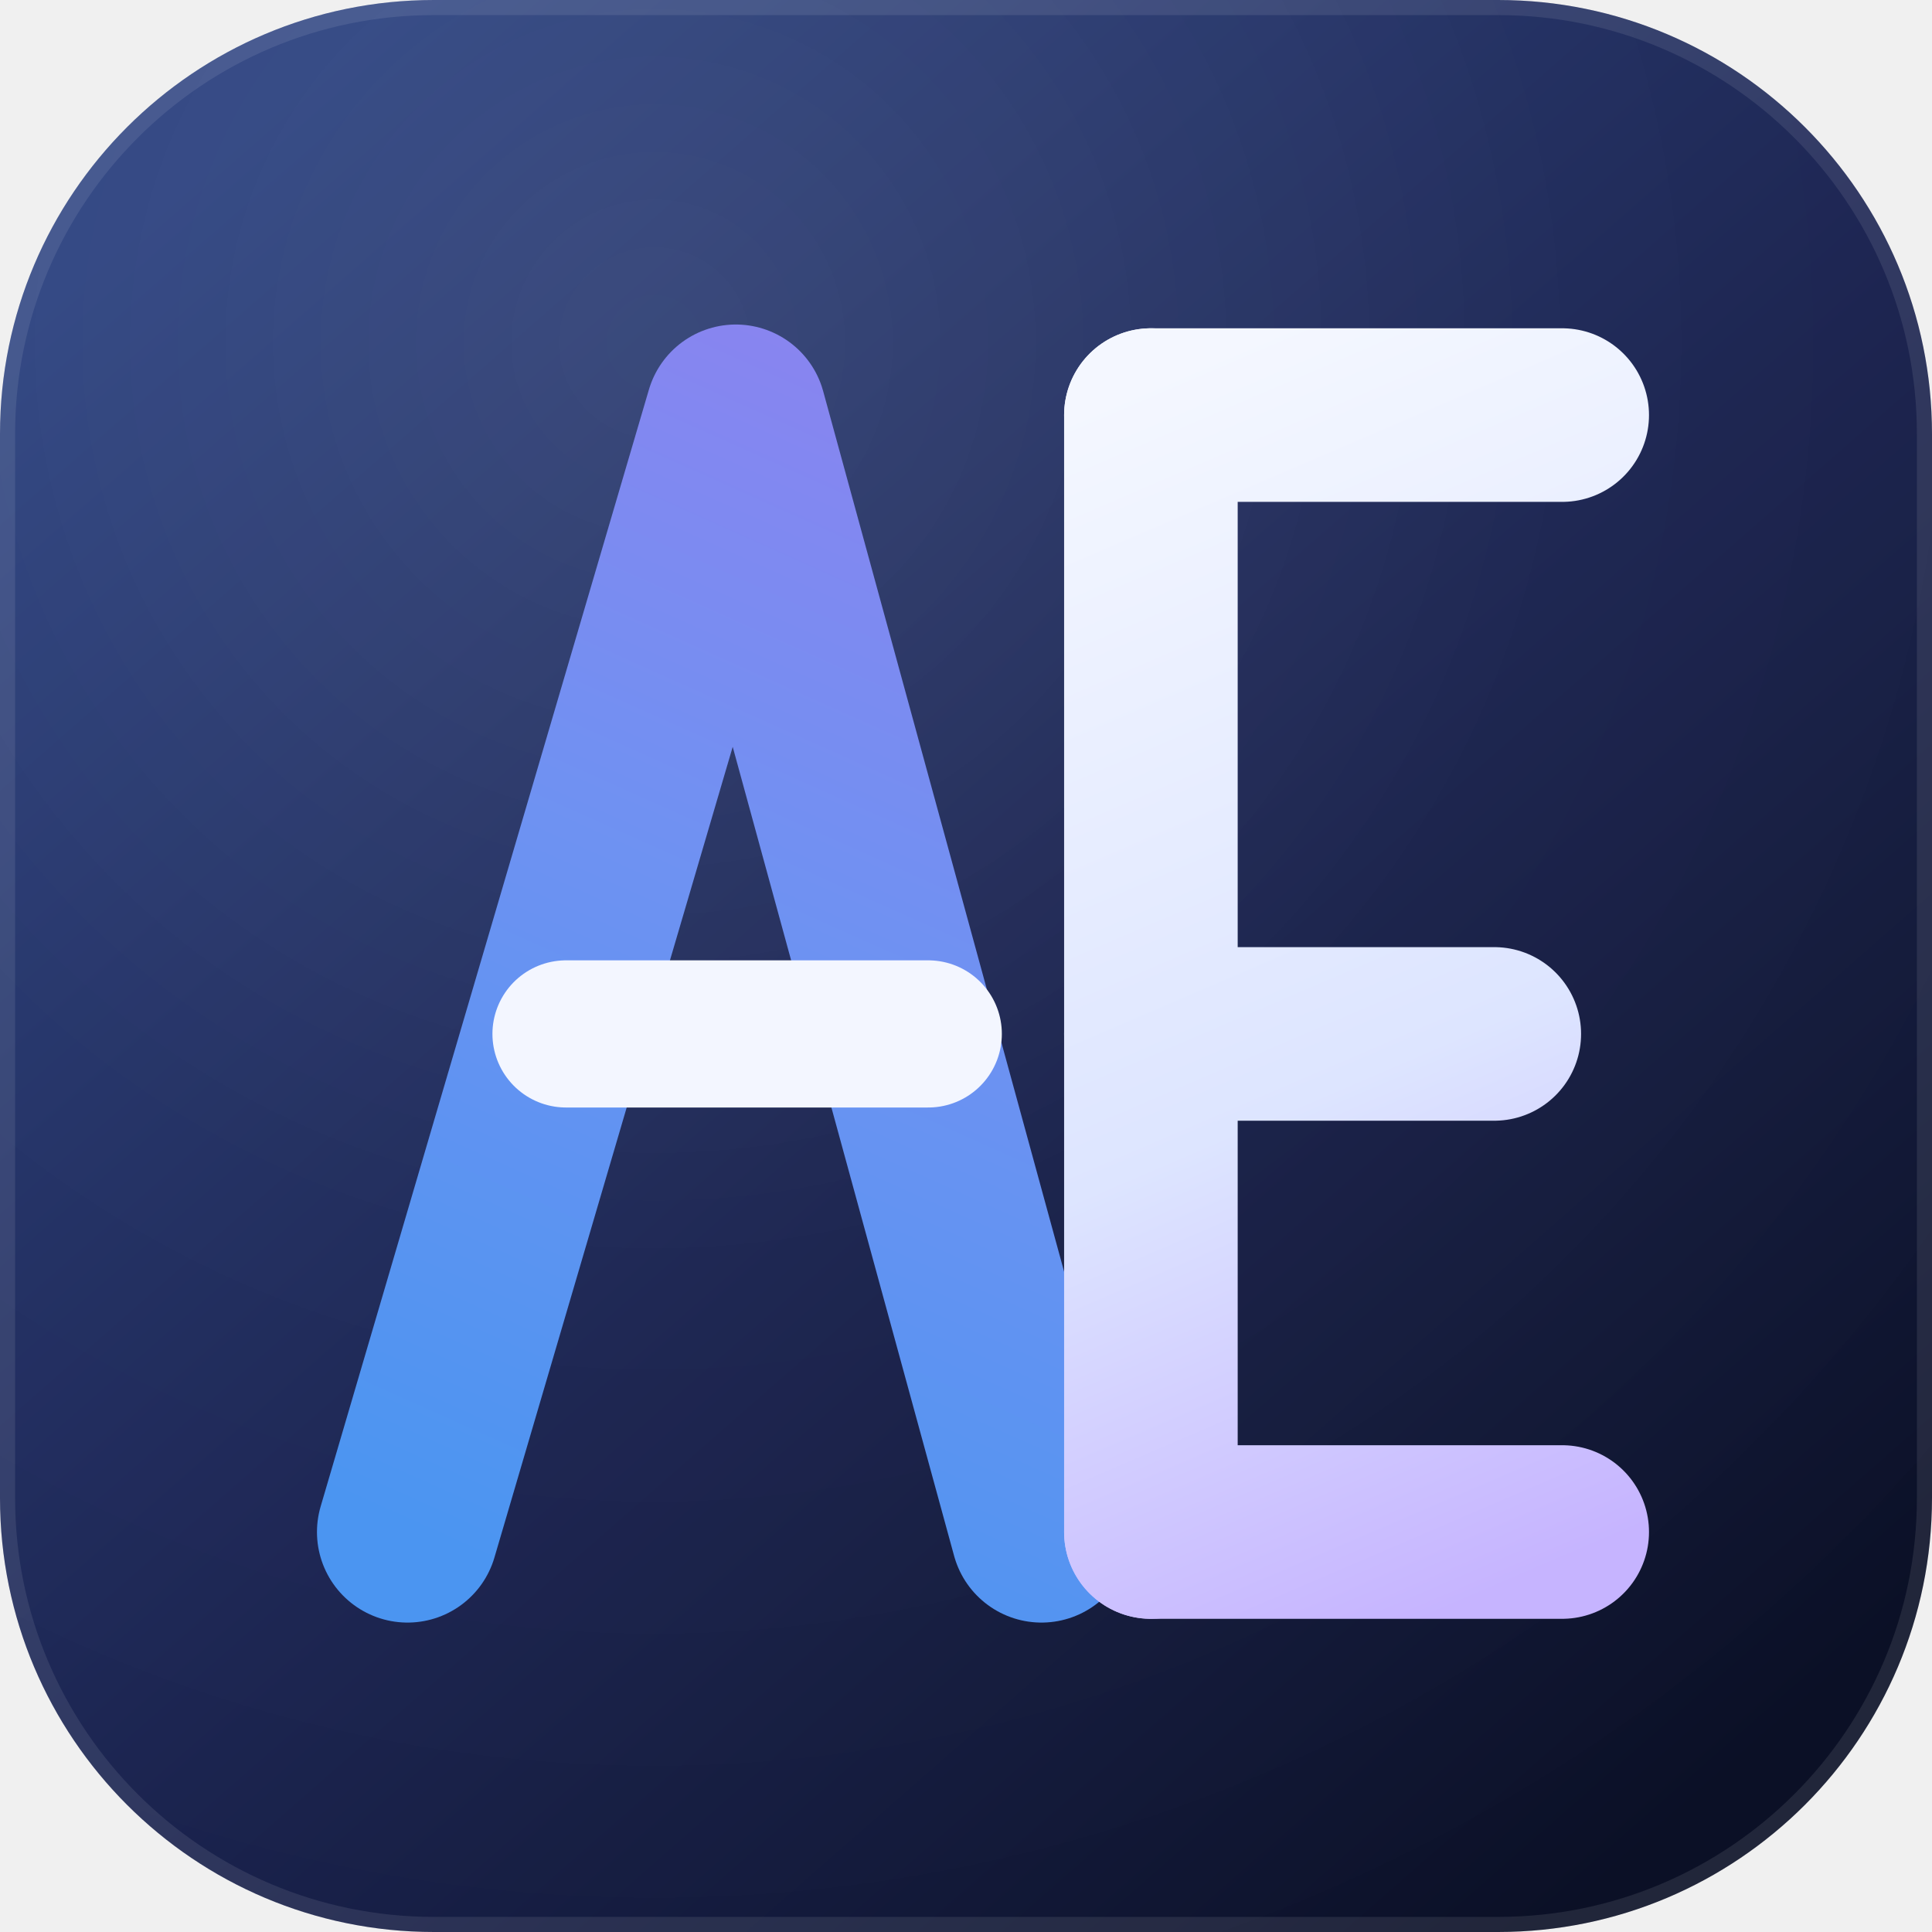
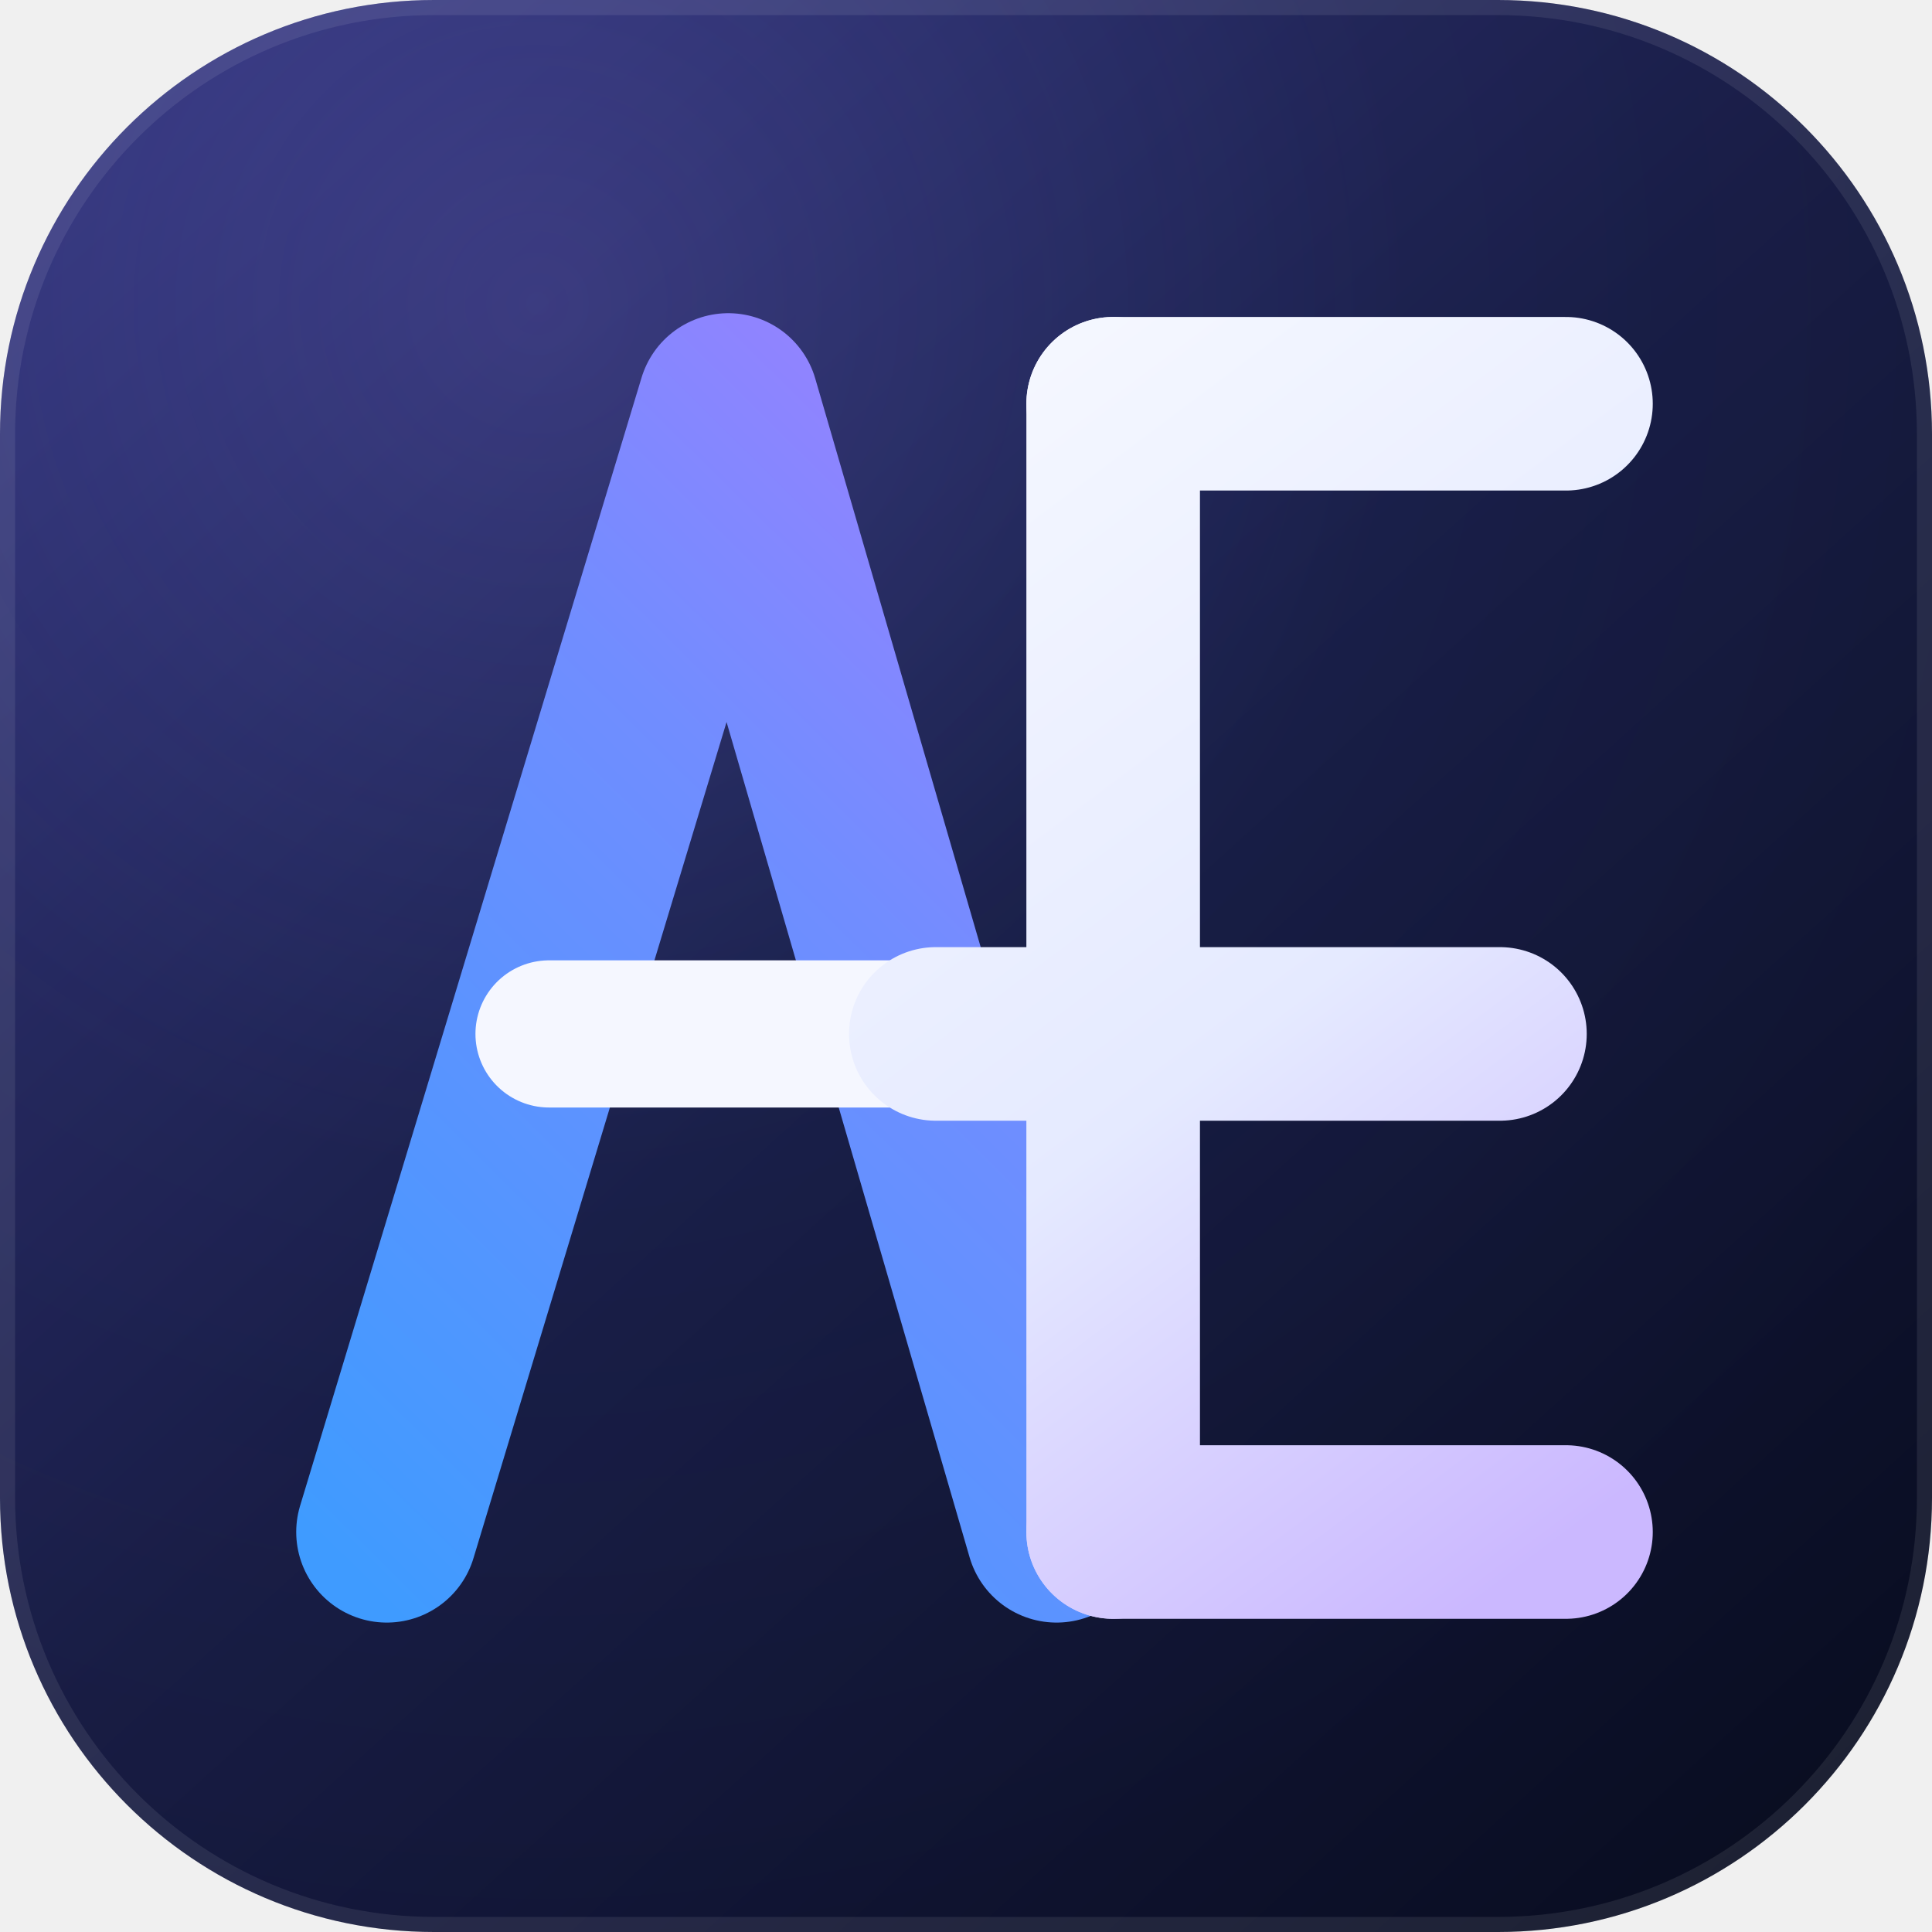
<svg xmlns="http://www.w3.org/2000/svg" viewBox="0 0 1024 1024" role="img" aria-labelledby="title desc">
  <defs>
-     <linearGradient id="background" x1="126" y1="70" x2="902" y2="956" gradientUnits="userSpaceOnUse">
-       <stop offset="0" stop-color="#2A407E" />
-       <stop offset="0.52" stop-color="#1A2350" />
-       <stop offset="1" stop-color="#0B1026" />
+     <linearGradient id="background" x1="84" y1="36" x2="946" y2="988" gradientUnits="userSpaceOnUse">
+       <stop offset="0" stop-color="#302F72" />
+       <stop offset="0.48" stop-color="#171B42" />
+       <stop offset="1" stop-color="#090D21" />
    </linearGradient>
-     <linearGradient id="a-rail" x1="238" y1="820" x2="520" y2="190" gradientUnits="userSpaceOnUse">
-       <stop offset="0" stop-color="#4B95F1" />
-       <stop offset="0.54" stop-color="#6E92F2" />
-       <stop offset="1" stop-color="#8B83F0" />
+     <linearGradient id="aether" x1="188" y1="836" x2="834" y2="184" gradientUnits="userSpaceOnUse">
+       <stop offset="0" stop-color="#3F9BFF" />
+       <stop offset="0.48" stop-color="#718DFF" />
+       <stop offset="1" stop-color="#C075FF" />
    </linearGradient>
-     <linearGradient id="e-rail" x1="584" y1="210" x2="846" y2="820" gradientUnits="userSpaceOnUse">
-       <stop offset="0" stop-color="#F4F7FF" />
-       <stop offset="0.58" stop-color="#DDE5FF" />
-       <stop offset="1" stop-color="#C6B4FF" />
+     <linearGradient id="letter-light" x1="376" y1="218" x2="826" y2="818" gradientUnits="userSpaceOnUse">
+       <stop offset="0" stop-color="#F8FAFF" />
+       <stop offset="0.58" stop-color="#E5EAFF" />
+       <stop offset="1" stop-color="#CBB8FF" />
    </linearGradient>
-     <radialGradient id="surface" cx="0.34" cy="0.18" r="0.9">
-       <stop offset="0" stop-color="#FFFFFF" stop-opacity="0.1" />
-       <stop offset="0.52" stop-color="#FFFFFF" stop-opacity="0.025" />
-       <stop offset="1" stop-color="#FFFFFF" stop-opacity="0" />
+     <radialGradient id="glow" cx="0.28" cy="0.16" r="0.86">
+       <stop offset="0" stop-color="#8D8BFF" stop-opacity="0.2" />
+       <stop offset="0.52" stop-color="#5F8FFF" stop-opacity="0.035" />
+       <stop offset="1" stop-color="#5F8FFF" stop-opacity="0" />
    </radialGradient>
  </defs>
  <rect width="1024" height="1024" rx="230" fill="url(#background)" />
-   <rect width="1024" height="1024" rx="230" fill="url(#surface)" />
-   <rect x="4" y="4" width="1016" height="1016" rx="226" fill="none" stroke="#FFFFFF" stroke-opacity="0.09" stroke-width="8" />
-   <path d="M216 812 L390 220 L552 812" fill="none" stroke="url(#a-rail)" stroke-width="96" stroke-linecap="round" stroke-linejoin="round" />
-   <path d="M300 548 H492" fill="none" stroke="#F3F6FF" stroke-width="78" stroke-linecap="round" />
-   <path d="M610 220 V812" fill="none" stroke="url(#e-rail)" stroke-width="92" stroke-linecap="round" />
-   <path d="M610 220 H828 M610 548 H792 M610 812 H828" fill="none" stroke="url(#e-rail)" stroke-width="92" stroke-linecap="round" stroke-linejoin="round" />
+   <rect width="1024" height="1024" rx="230" fill="url(#glow)" />
+   <rect x="4" y="4" width="1016" height="1016" rx="226" fill="none" stroke="#FFFFFF" stroke-opacity="0.085" stroke-width="8" />
+   <path d="M205 812 L386 214 L560 812" fill="none" stroke="url(#aether)" stroke-width="96" stroke-linecap="round" stroke-linejoin="round" />
+   <path d="M291 548 H496" fill="none" stroke="#F5F7FF" stroke-width="78" stroke-linecap="round" />
+   <path d="M590 214 V812" fill="none" stroke="url(#letter-light)" stroke-width="92" stroke-linecap="round" />
+   <path d="M590 214 H830 M496 548 H795 M590 812 H830" fill="none" stroke="url(#letter-light)" stroke-width="92" stroke-linecap="round" stroke-linejoin="round" />
</svg>
